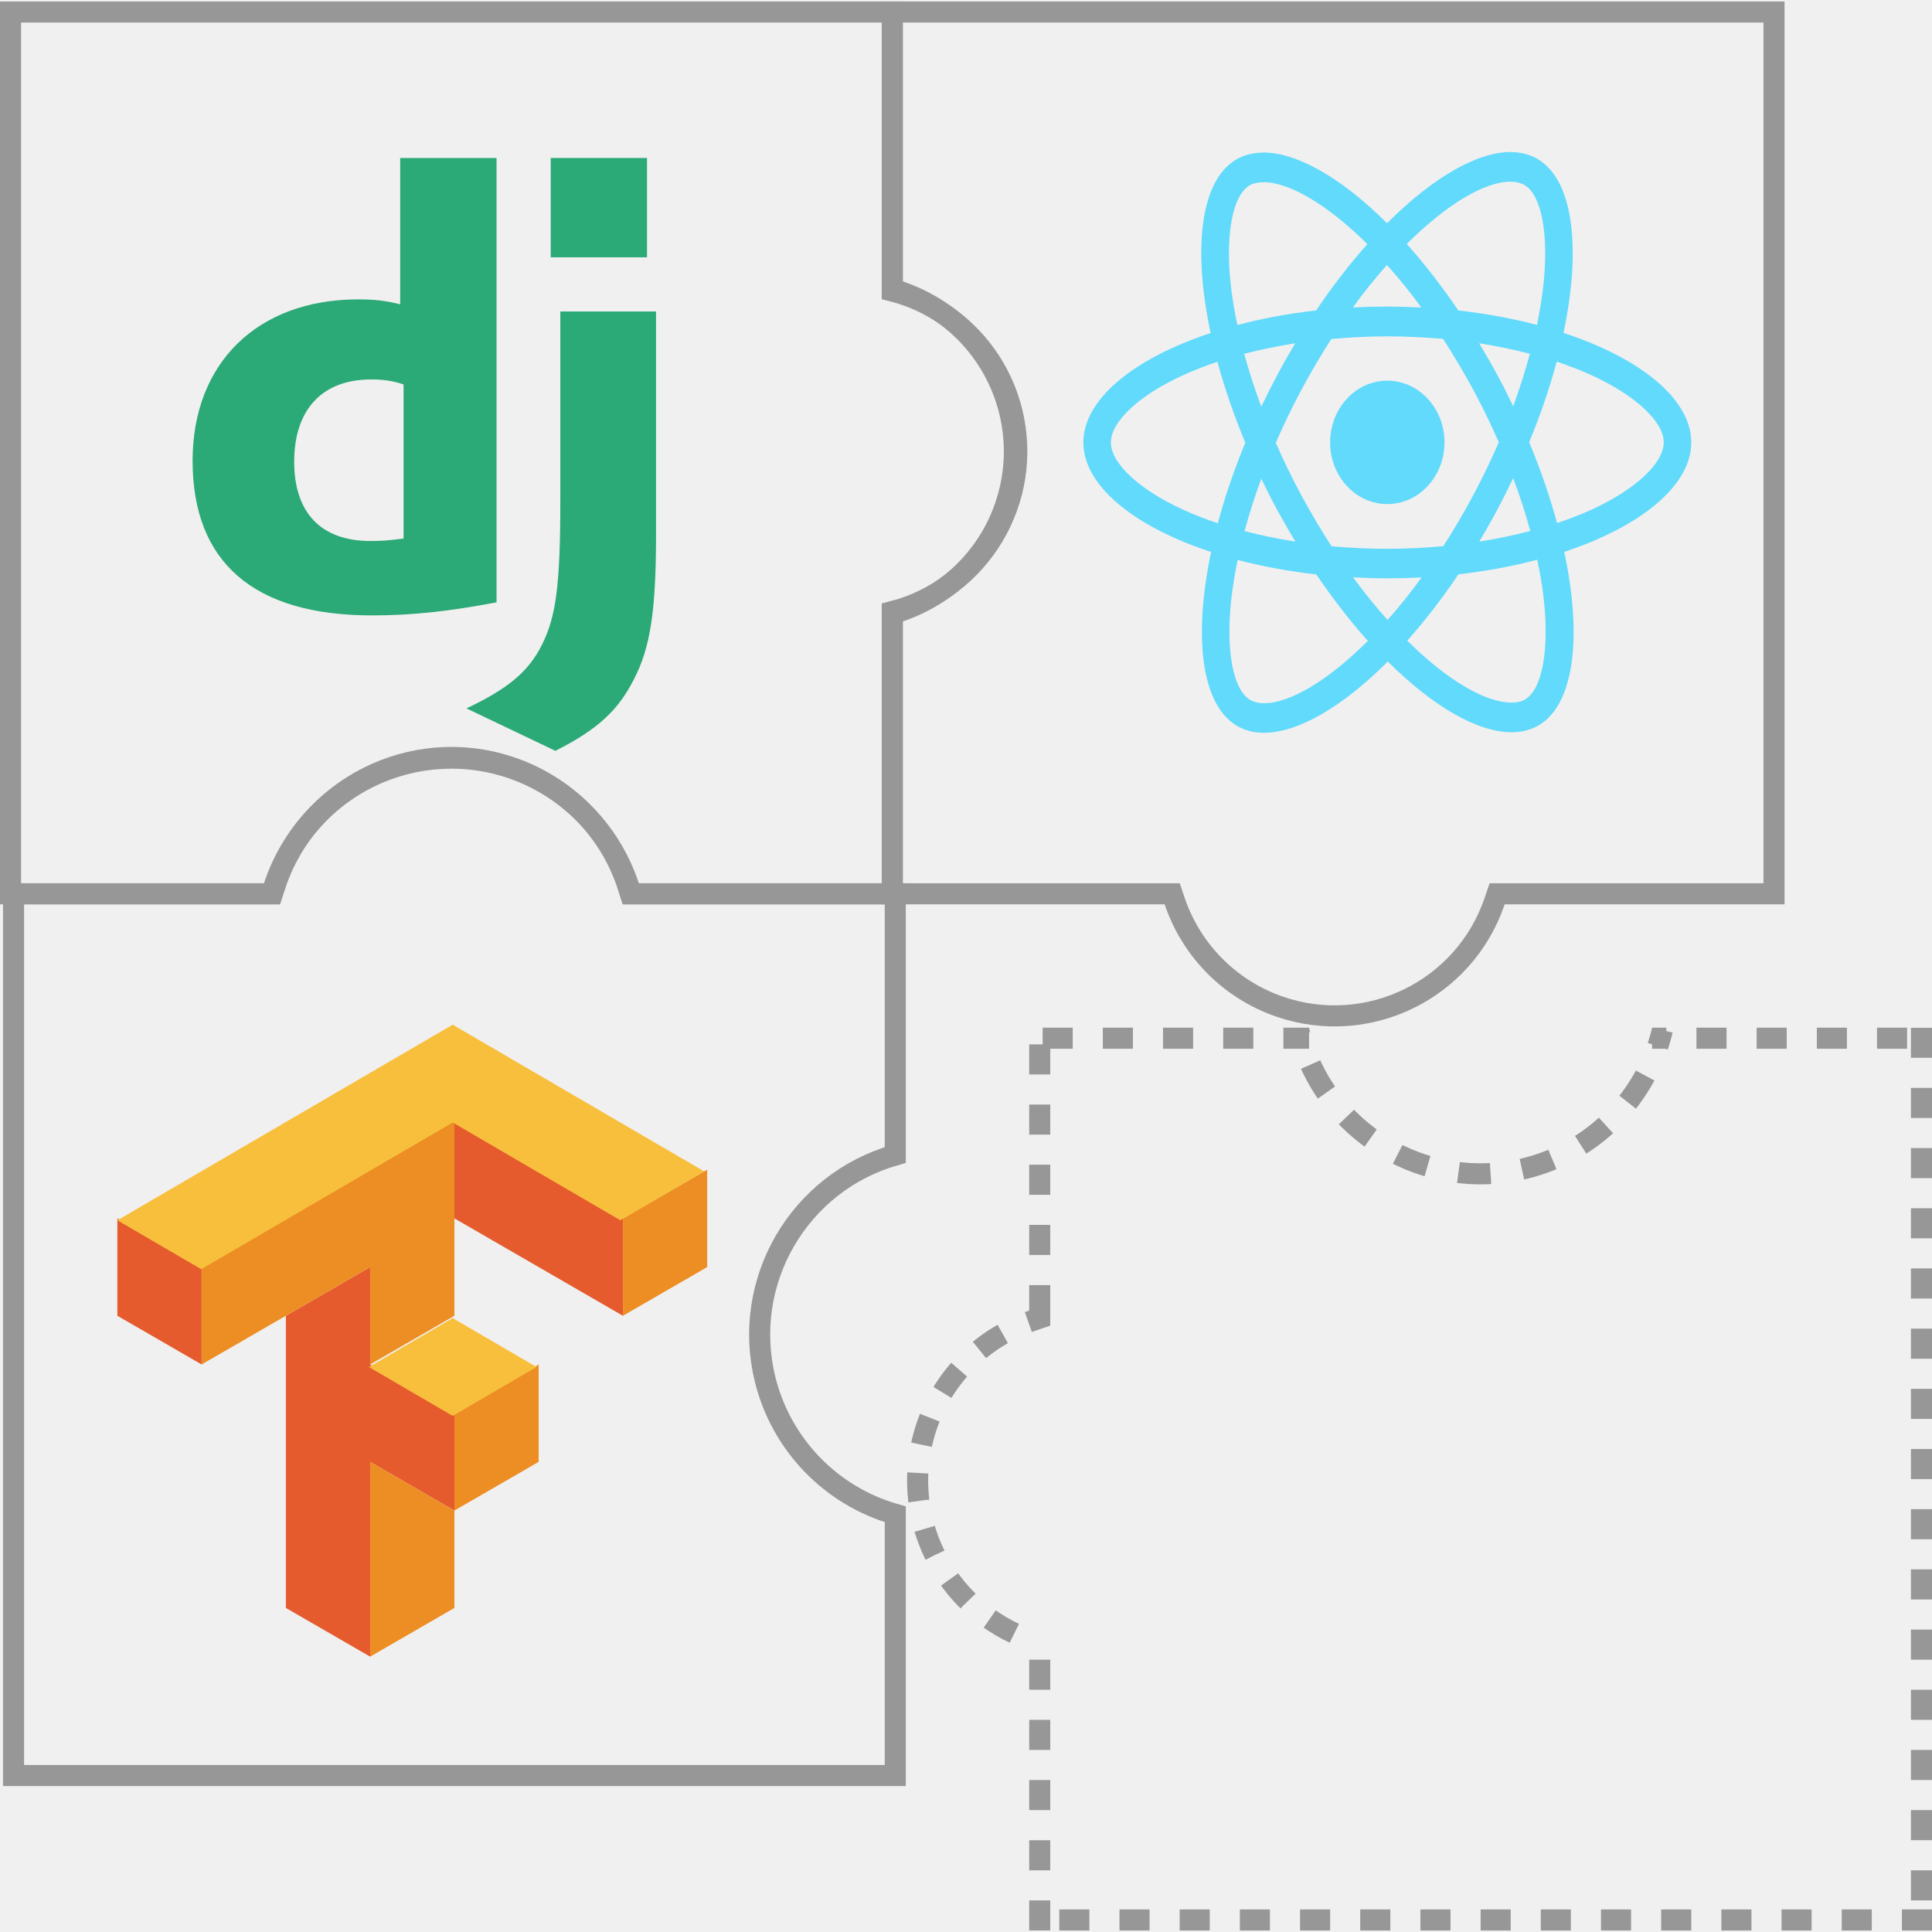
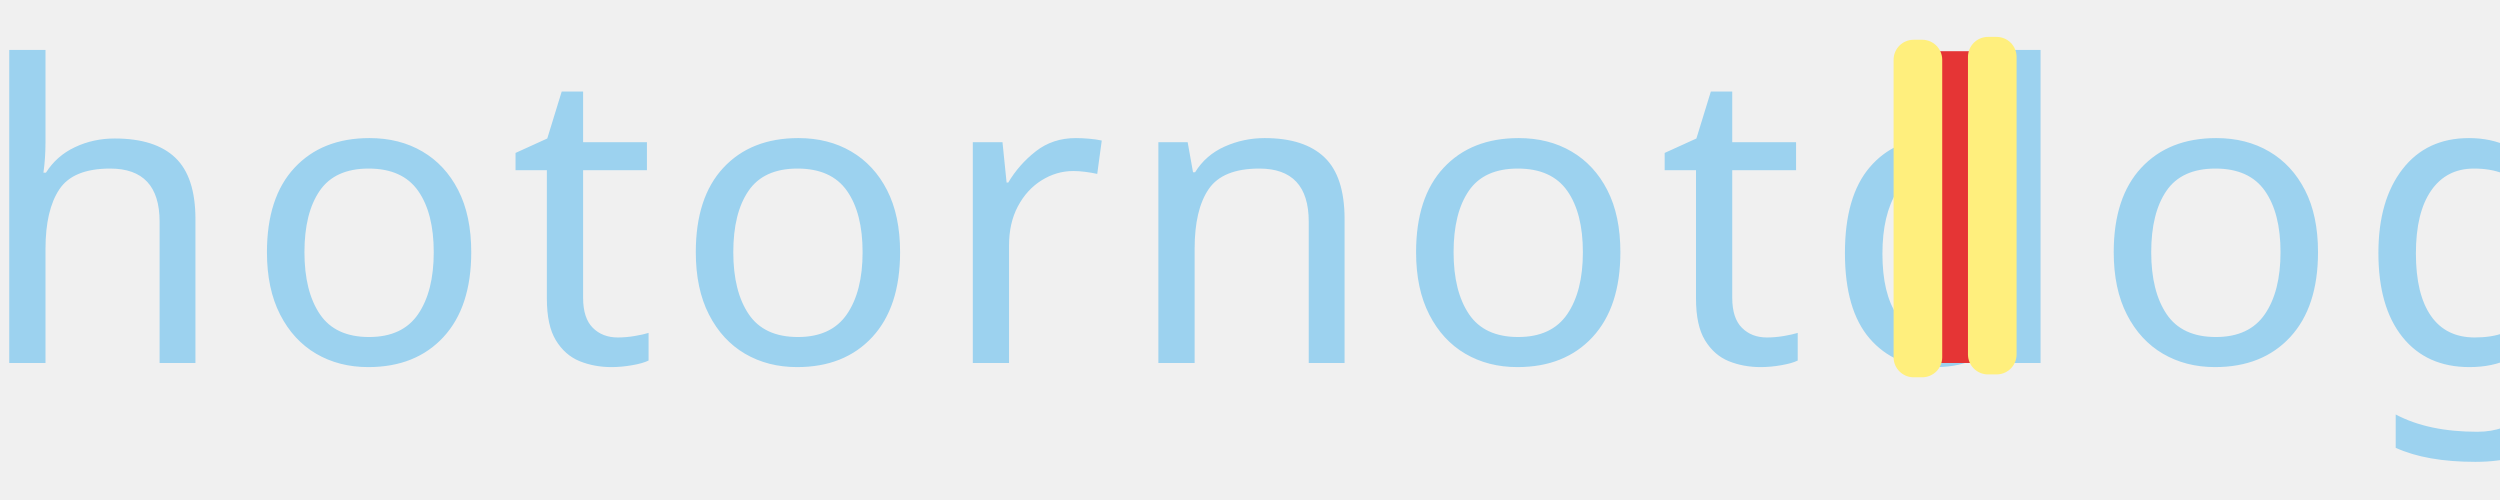
- <svg xmlns="http://www.w3.org/2000/svg" xmlns:xlink="http://www.w3.org/1999/xlink" width="300px" height="300px" viewBox="0 0 642 641" version="1.1">
-   <defs>
-     <path d="M0,0 L300,0 L300,300 L225,300 L207,300 L206.895,300.305 C196.2,331.451 162.281,348.031 131.135,337.336 C113.634,331.326 99.915,317.533 94,300 L75,300 L7.99360578e-14,300 L7.99360578e-14,225 L7.99360578e-14,207 L0.456,206.888 C31.875,199.166 51.085,167.437 43.364,136.018 C38.12,114.681 21.378,98.073 8.17124146e-14,93 L7.99360578e-14,75 L0,0 Z" id="path-1" />
-     <mask id="mask-2" maskContentUnits="userSpaceOnUse" maskUnits="objectBoundingBox" x="0" y="0" width="300" height="340.584" fill="white">
-       <use xlink:href="#path-1" />
-     </mask>
-   </defs>
-   <g id="Symbols" stroke="none" stroke-width="1" fill="none" fill-rule="evenodd">
-     <g id="Logo" transform="translate(1, 0)">
-       <g id="Group-2" transform="translate(-1, 0)">
-         <g id="Group">
-           <g id="react" transform="translate(293, 0)">
-             <g id="PuzzlePiece" stroke="#979797" stroke-width="7">
-               <path d="M3.5,3.5 L3.5,96.208 C23.019,101.185 38.347,116.497 43.249,136.195 C50.555,165.549 32.772,195.268 3.5,202.735 L3.5,296.5 L96.513,296.5 L97.316,298.881 C102.884,315.385 115.798,328.369 132.271,334.025 C161.59,344.093 193.518,328.486 203.585,299.168 L204.501,296.5 L296.5,296.5 L296.5,3.5 L3.5,3.5 Z" id="Rectangle" />
-             </g>
-             <g transform="translate(67, 50)" fill="#61DAFB" fill-rule="nonzero">
-               <path d="M202,96.522 C202,82.165 185.242,68.559 159.55,60.122 C165.479,32.027 162.843,9.674 151.232,2.518 C148.556,0.839 145.427,0.044 142.009,0.044 L142.009,9.895 C143.903,9.895 145.427,10.293 146.703,11.044 C152.303,14.489 154.732,27.609 152.838,44.484 C152.385,48.637 151.644,53.01 150.738,57.472 C142.668,55.351 133.857,53.717 124.593,52.656 C119.034,44.484 113.27,37.063 107.464,30.569 C120.887,17.184 133.486,9.851 142.051,9.851 L142.051,0 C130.728,0 115.905,8.658 100.918,23.678 C85.93,8.747 71.108,0.177 59.785,0.177 L59.785,10.028 C68.308,10.028 80.948,17.317 94.371,30.613 C88.607,37.107 82.842,44.484 77.366,52.656 C68.061,53.717 59.249,55.351 51.179,57.516 C50.232,53.098 49.532,48.813 49.038,44.705 C47.103,27.83 49.491,14.71 55.05,11.22 C56.285,10.425 57.891,10.072 59.785,10.072 L59.785,0.221 C56.326,0.221 53.197,1.016 50.479,2.695 C38.909,9.851 36.316,32.159 42.286,60.166 C16.675,68.648 0,82.209 0,96.522 C0,110.879 16.758,124.485 42.45,132.922 C36.521,161.017 39.157,183.37 50.768,190.526 C53.444,192.205 56.573,193 60.032,193 C71.355,193 86.177,184.342 101.165,169.322 C116.152,184.253 130.975,192.823 142.298,192.823 C145.756,192.823 148.885,192.028 151.603,190.35 C163.173,183.193 165.767,160.885 159.797,132.878 C185.325,124.441 202,110.835 202,96.522 Z M148.391,67.057 C146.868,72.756 144.974,78.631 142.833,84.507 C141.145,80.973 139.374,77.439 137.439,73.905 C135.545,70.371 133.528,66.925 131.51,63.568 C137.357,64.495 142.998,65.644 148.391,67.057 Z M129.534,114.104 C126.322,120.067 123.028,125.722 119.611,130.978 C113.476,131.553 107.258,131.862 101,131.862 C94.783,131.862 88.565,131.553 82.472,131.023 C79.054,125.766 75.719,120.156 72.508,114.236 C69.378,108.449 66.537,102.574 63.943,96.655 C66.496,90.735 69.378,84.816 72.466,79.029 C75.678,73.065 78.972,67.411 82.389,62.154 C88.524,61.58 94.742,61.271 101,61.271 C107.217,61.271 113.435,61.58 119.528,62.11 C122.946,67.367 126.281,72.977 129.492,78.896 C132.622,84.683 135.463,90.558 138.057,96.478 C135.463,102.397 132.622,108.317 129.534,114.104 Z M142.833,108.361 C145.056,114.28 146.95,120.2 148.515,125.943 C143.121,127.356 137.439,128.549 131.551,129.477 C133.569,126.075 135.586,122.585 137.48,119.007 C139.374,115.473 141.145,111.895 142.833,108.361 Z M101.082,155.496 C97.253,151.255 93.424,146.528 89.636,141.36 C93.342,141.536 97.13,141.669 100.959,141.669 C104.829,141.669 108.658,141.58 112.405,141.36 C108.7,146.528 104.87,151.255 101.082,155.496 Z M70.449,129.477 C64.602,128.549 58.961,127.4 53.567,125.987 C55.091,120.288 56.985,114.413 59.126,108.538 C60.814,112.072 62.585,115.606 64.52,119.14 C66.455,122.674 68.431,126.119 70.449,129.477 Z M100.876,37.549 C104.706,41.789 108.535,46.516 112.323,51.685 C108.617,51.508 104.829,51.375 101,51.375 C97.13,51.375 93.3,51.464 89.554,51.685 C93.259,46.516 97.088,41.789 100.876,37.549 Z M70.408,63.568 C68.39,66.969 66.373,70.459 64.479,74.037 C62.585,77.571 60.814,81.105 59.126,84.639 C56.903,78.72 55.009,72.8 53.444,67.057 C58.838,65.688 64.52,64.495 70.408,63.568 Z M33.145,118.875 C18.57,112.204 9.141,103.458 9.141,96.522 C9.141,89.587 18.57,80.796 33.145,74.17 C36.686,72.535 40.556,71.077 44.55,69.708 C46.897,78.366 49.985,87.378 53.815,96.61 C50.026,105.799 46.98,114.766 44.674,123.38 C40.598,122.011 36.727,120.509 33.145,118.875 Z M55.297,182 C49.697,178.555 47.268,165.435 49.162,148.56 C49.615,144.408 50.356,140.034 51.262,135.573 C59.332,137.693 68.143,139.328 77.407,140.388 C82.966,148.56 88.73,155.981 94.536,162.475 C81.113,175.86 68.514,183.193 59.949,183.193 C58.097,183.149 56.532,182.751 55.297,182 Z M152.962,148.339 C154.897,165.214 152.509,178.334 146.95,181.824 C145.715,182.619 144.109,182.972 142.215,182.972 C133.692,182.972 121.052,175.683 107.629,162.387 C113.393,155.893 119.158,148.516 124.634,140.344 C133.939,139.283 142.751,137.649 150.821,135.484 C151.768,139.946 152.509,144.231 152.962,148.339 Z M168.814,118.875 C165.273,120.509 161.402,121.967 157.408,123.336 C155.062,114.678 151.974,105.666 148.144,96.434 C151.932,87.245 154.979,78.278 157.285,69.664 C161.361,71.033 165.232,72.535 168.855,74.17 C183.43,80.84 192.859,89.587 192.859,96.522 C192.818,103.458 183.389,112.248 168.814,118.875 Z" id="Shape" />
-               <ellipse id="Oval" cx="101" cy="96.5" rx="19" ry="20.5" />
-             </g>
-           </g>
-           <g id="django">
-             <g id="PuzzlePiece" transform="translate(170.5, 150) rotate(270) translate(-170.5, -150) translate(20.5, -20.5)" stroke="#979797" stroke-width="7">
-               <path d="M3.5,3.5 L3.5,90.297 C24.862,96.385 41.428,113.475 46.763,135.183 C54.763,167.736 35.481,200.604 3.5,209.701 L3.5,296.5 L96.513,296.5 L97.316,298.881 C102.884,315.385 115.798,328.369 132.271,334.025 C161.59,344.093 193.518,328.486 203.585,299.168 L204.501,296.5 L296.5,296.5 L296.5,3.5 L3.5,3.5 Z" id="Rectangle" />
-             </g>
-             <g transform="translate(64, 52)" fill="#2BA977" fill-rule="nonzero" id="Shape">
-               <path d="M68.982,0 L101,0 L101,147.651 C84.599,150.772 72.525,152 59.463,152 C20.357,151.959 0,134.381 0,100.621 C0,68.094 21.593,46.984 55.053,46.984 C60.246,46.984 64.202,47.395 68.982,48.627 L68.982,0 Z M70.104,75.235 C66.354,74.003 63.263,73.592 59.307,73.592 C43.113,73.592 33.759,83.531 33.759,100.949 C33.759,117.907 42.701,127.271 59.101,127.271 C62.645,127.271 65.53,127.069 70.104,126.453 L70.104,75.235 Z" />
-               <path d="M154,51 L154,125.028 C154,150.523 152.115,162.783 146.581,173.352 C141.416,183.515 134.612,189.922 120.553,197 L91,182.894 C105.059,176.276 111.863,170.428 116.208,161.503 C120.758,152.377 122.193,141.808 122.193,114.006 L122.193,51 L154,51 Z" />
-               <polygon points="119 0 151 0 151 33 119 33" />
-             </g>
-           </g>
-           <g id="tf" transform="translate(1, 247)">
-             <g id="PuzzlePiece" transform="translate(150, 173) rotate(180) translate(-150, -173) translate(0, 0)" stroke="#979797" stroke-width="7">
-               <path d="M3.5,3.5 L3.5,90.297 C24.862,96.385 41.428,113.475 46.763,135.183 C54.763,167.736 35.481,200.604 3.5,209.701 L3.5,296.5 L91.556,296.5 L92.334,298.935 C98.335,317.726 112.975,332.505 131.708,338.684 C164.008,349.338 198.829,331.79 209.483,299.49 L210.469,296.5 L296.5,296.5 L296.5,3.5 L3.5,3.5 Z" id="Rectangle" />
-             </g>
-             <g transform="translate(38, 93)" fill-rule="nonzero">
-               <path d="M112.001,32 L112.001,64.365 L168,96.73 L168,64.365 L112.001,32 Z M0,64.365 L0,96.73 L27.999,112.909 L27.999,80.547 L0,64.365 Z M83.998,80.547 L55.999,96.73 L55.999,193.818 L83.998,210 L83.998,145.274 L112.001,161.456 L112.001,129.091 L83.998,112.909 L83.998,80.547 Z" id="path4508" fill="#E55B2D" />
-               <path d="M112,32 L28,80.547 L28,112.909 L83.998,80.547 L83.998,112.909 L112,96.73 L112,32 Z M196,48.182 L167.998,64.365 L167.998,96.73 L196,80.547 L196,48.182 Z M139.999,112.909 L112,129.091 L112,161.456 L139.999,145.274 L139.999,112.909 Z M112,161.456 L83.998,145.274 L83.998,210 L112,193.818 L112,161.456 Z" id="path4491" fill="#ED8E24" />
-               <path d="M111.428,0 L0,65 L27.856,81.251 L111.428,32.498 L167.14,65 L195,48.749 L111.428,0 Z M111.428,97.502 L83.569,113.749 L111.428,130 L139.284,113.749 L111.428,97.502 Z" id="path4506" fill="#F8BF3C" />
-             </g>
-           </g>
-           <g id="PuzzlePiece" transform="translate(471.5, 491) rotate(90) translate(-471.5, -491) translate(321.5, 320.5)" stroke="#979797" stroke-dasharray="10" stroke-width="14">
-             <use id="Rectangle" mask="url(#mask-2)" xlink:href="#path-1" />
-           </g>
-         </g>
+ <svg xmlns="http://www.w3.org/2000/svg" width="500px" height="100px" viewBox="0 0 874 149" version="1.1">
+   <defs />
+   <g id="Page-1" stroke="none" stroke-width="1" fill="none" fill-rule="evenodd">
+     <g id="Desktop-HD" transform="translate(-128, -325)">
+       <g id="Group" transform="translate(119, 295)">
+         <text id="hotornotdog" font-family="Avenir-Medium, Avenir" font-size="144" font-weight="400" letter-spacing="5.41" fill="#9CD2EF">
+           <tspan x="0" y="144">hotornotdog</tspan>
+         </text>
+         <rect id="Rectangle-2" fill="#E53535" x="685" y="35" width="13" height="109" />
+         <rect id="Rectangle" fill="#FFEF7D" x="671" y="31" width="17" height="118" rx="7" />
+         <g id="Buns" transform="translate(697, 30)" />
+         <rect id="Rectangle" fill="#FFEF7D" x="697" y="30" width="17" height="118" rx="7" />
      </g>
    </g>
  </g>
</svg>
